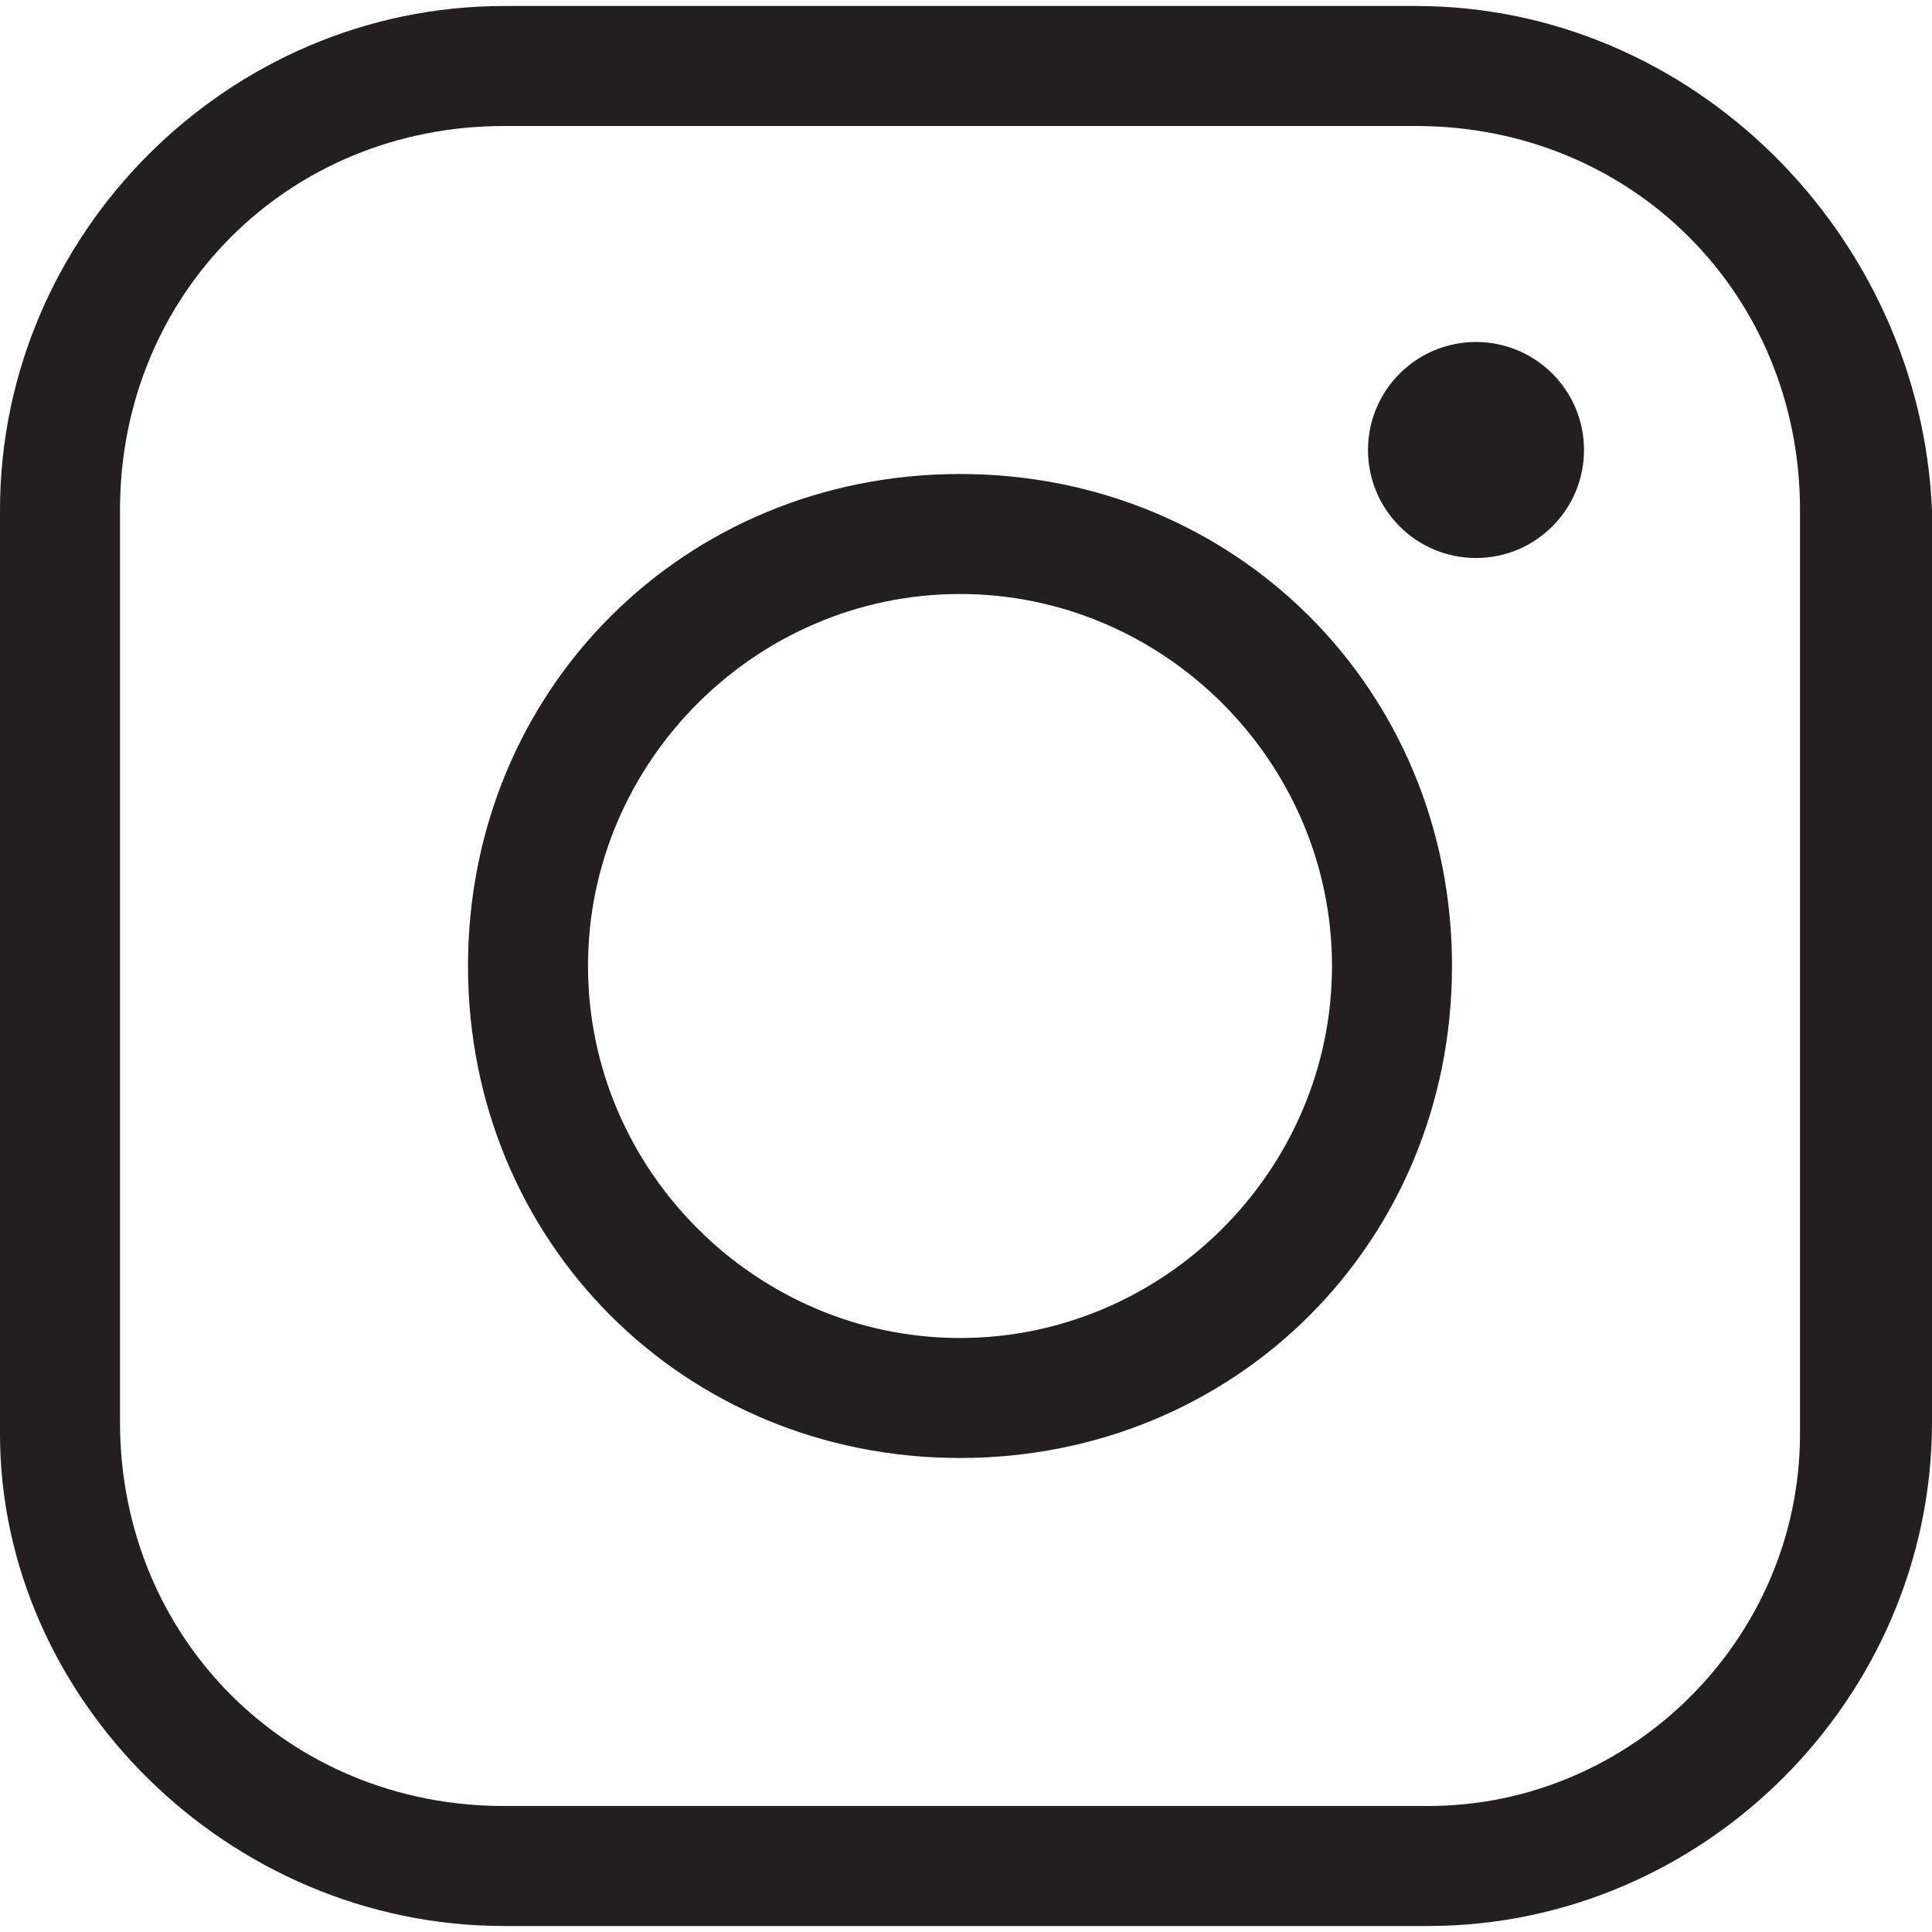
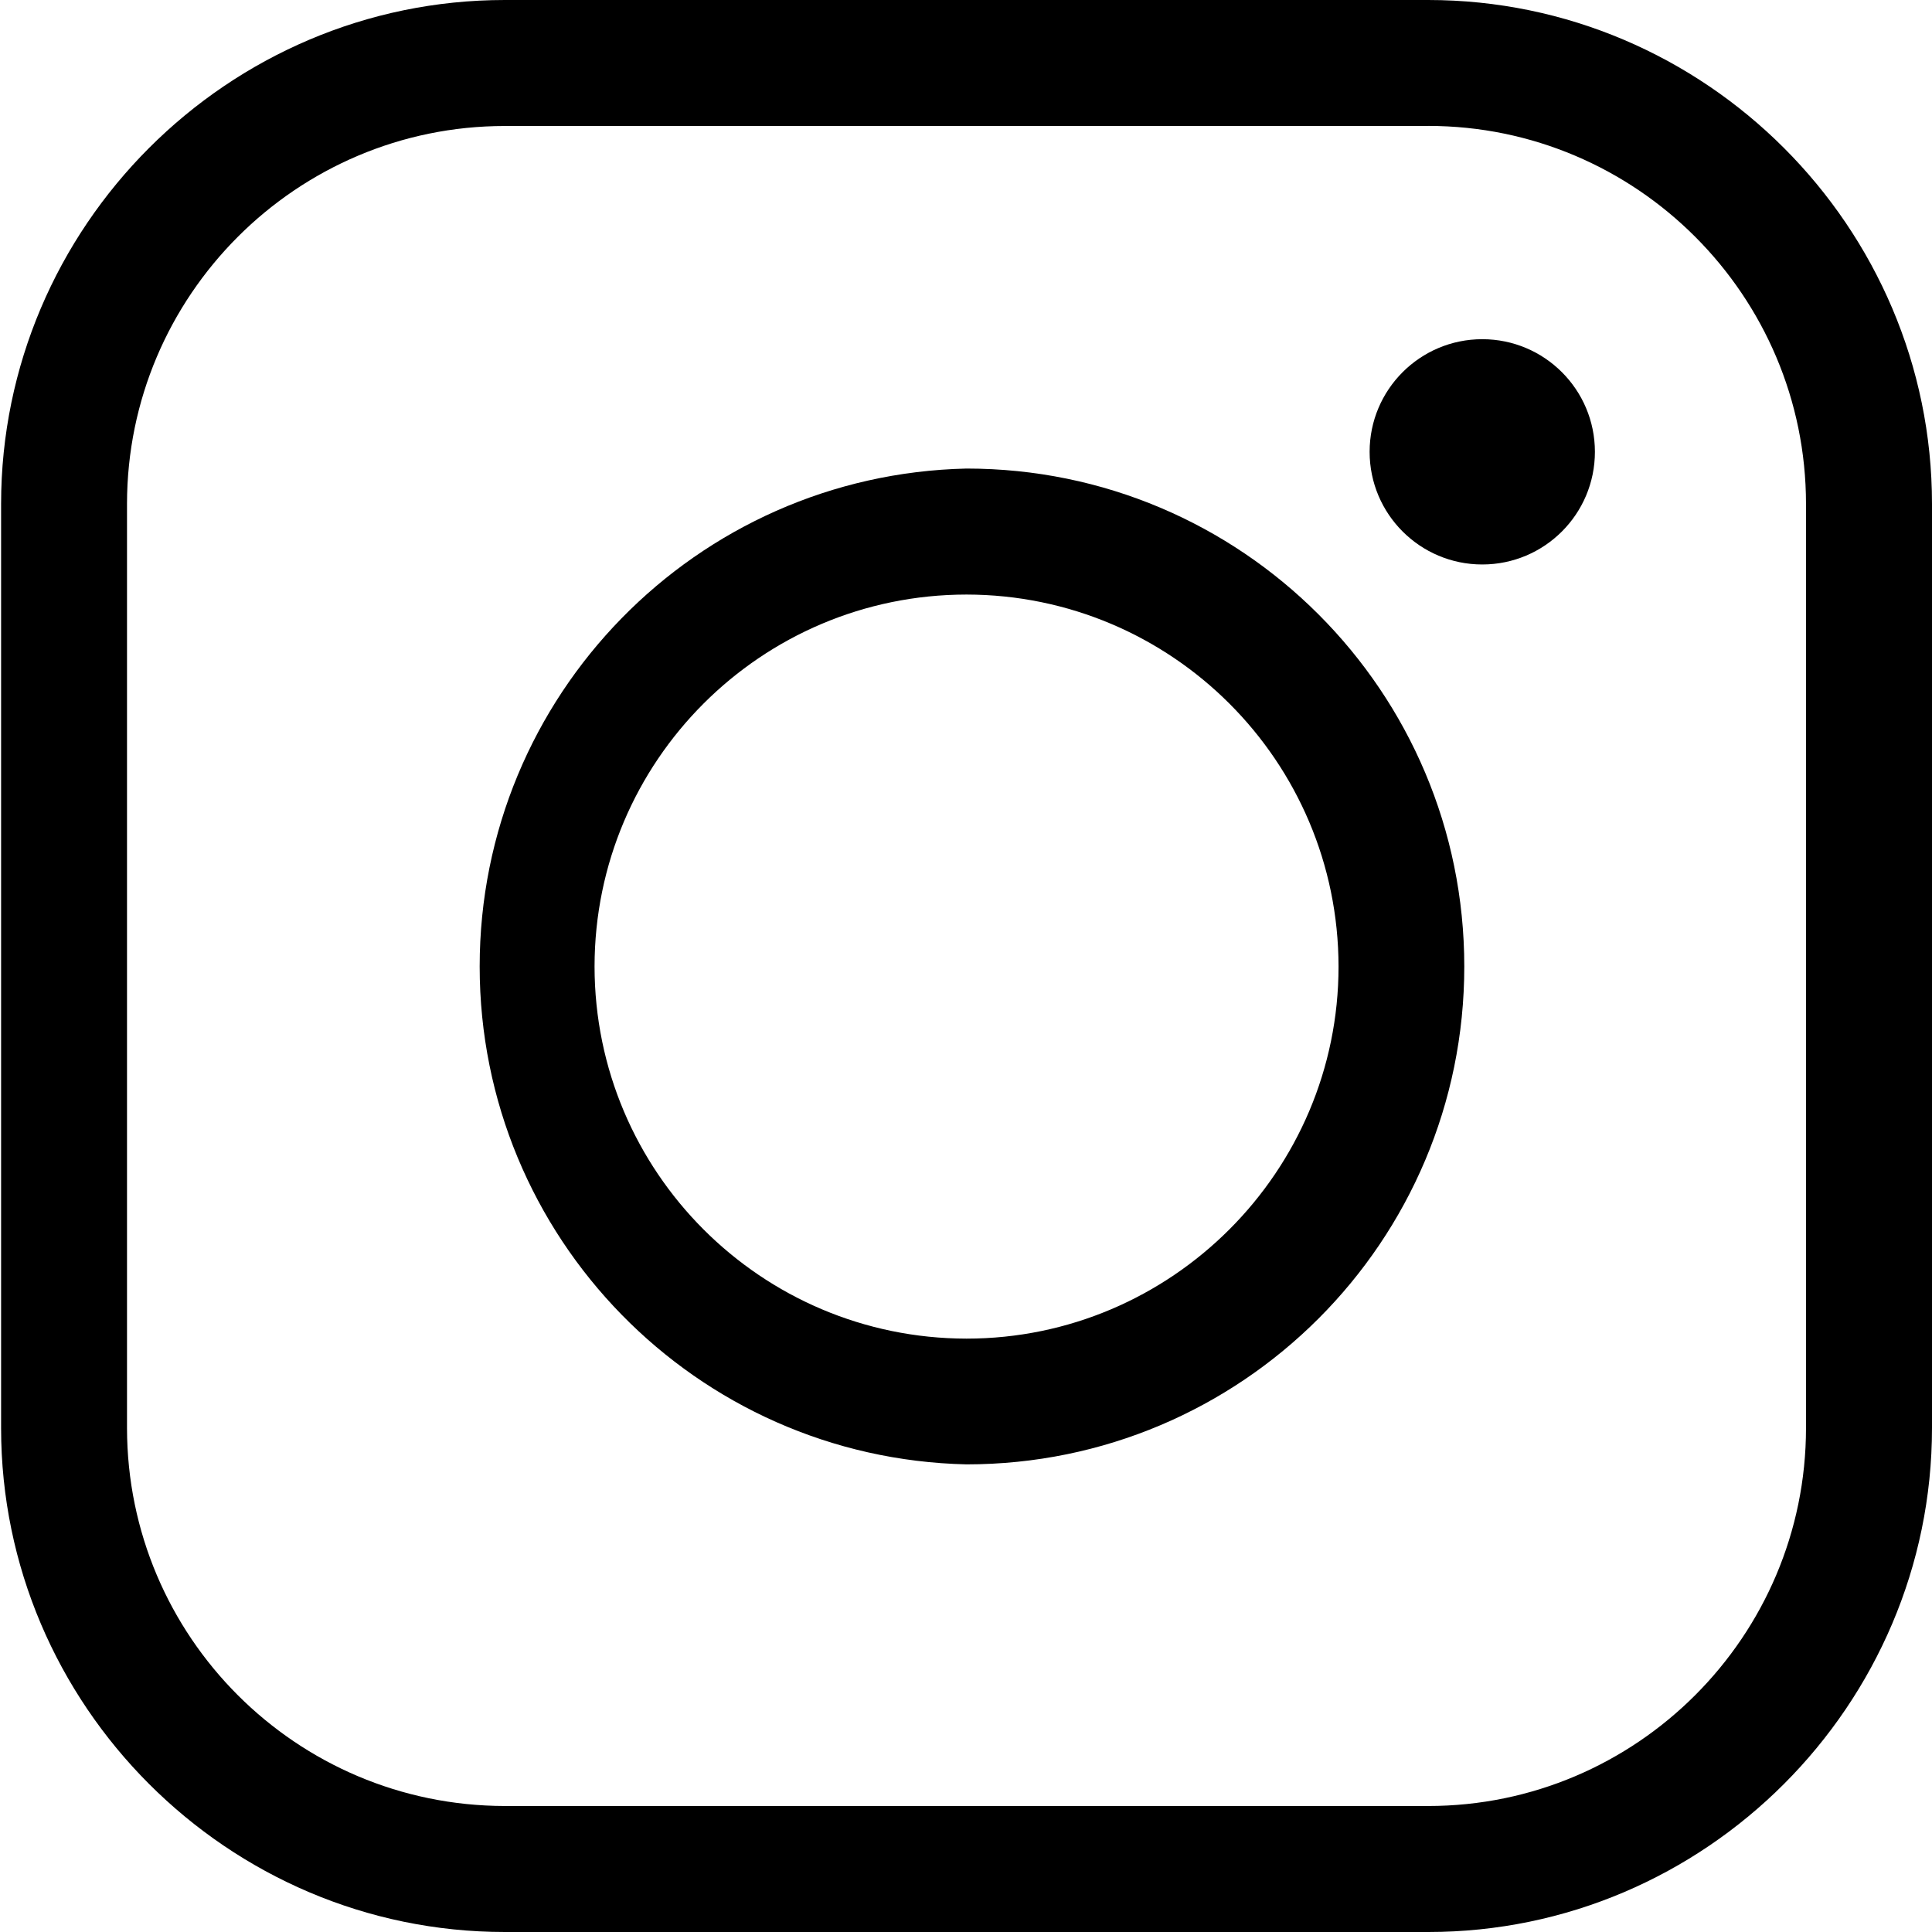
- <svg width="17" height="17" version="1.1" id="Layer_1" x="0" y="0" viewBox="0 0 16.1 16" xml:space="preserve">
-   <style>
-     .st0{fill:#231f20}
-   </style>
-   <path class="st0" d="M11.8 1C13.6 1 15 2.4 15 4.2v7.7c0 1.7-1.4 3.1-3.1 3.1H4.2C2.4 15 1 13.6 1 11.8V4.2C1 2.4 2.4 1 4.2 1h7.6m0-1H4.2C1.9 0 0 1.9 0 4.2v7.7C0 14.1 1.9 16 4.2 16h7.7c2.3 0 4.2-1.9 4.2-4.2V4.2C16 1.9 14.1 0 11.8 0z" />
-   <path class="st0" d="M8 4.9c1.7 0 3.1 1.4 3.1 3.1S9.7 11.1 8 11.1 4.9 9.7 4.9 8 6.3 4.9 8 4.9m0-1C5.7 3.9 3.9 5.7 3.9 8s1.8 4.1 4.1 4.1 4.1-1.8 4.1-4.1S10.3 3.9 8 3.9z" />
-   <circle class="st0" cx="12.3" cy="3.7" r=".9" />
+ <svg xmlns="http://www.w3.org/2000/svg" width="23" height="23" viewBox="-3 -3 23 23">
+   <path d="M14.002-1.501C16.482-1.501 18.5.519 18.5 3v11c0 2.481-2.018 4.5-4.498 4.5H3.01A4.504 4.504 0 0 1-1.488 14V3C-1.488.519.53-1.5 3.01-1.5h10.992m0-1.5H3.01C-.29-3-2.987-.301-2.987 3v11.001C-2.987 17.299-.29 20 3.01 20h10.995C17.301 20 20 17.299 20 13.999V3c0-3.301-2.699-6-5.998-6z" />
+   <path d="M8.506 4.078a4.434 4.434 0 0 1 4.429 4.428c0 2.44-1.989 4.43-4.429 4.43a4.434 4.434 0 0 1-4.428-4.43 4.431 4.431 0 0 1 4.428-4.428m0-1.5a5.929 5.929 0 0 0 0 11.855c3.274 0 5.926-2.653 5.926-5.927S11.78 2.578 8.506 2.578z" />
+   <circle cx="14.646" cy="2.379" r="1.341" />
</svg>
